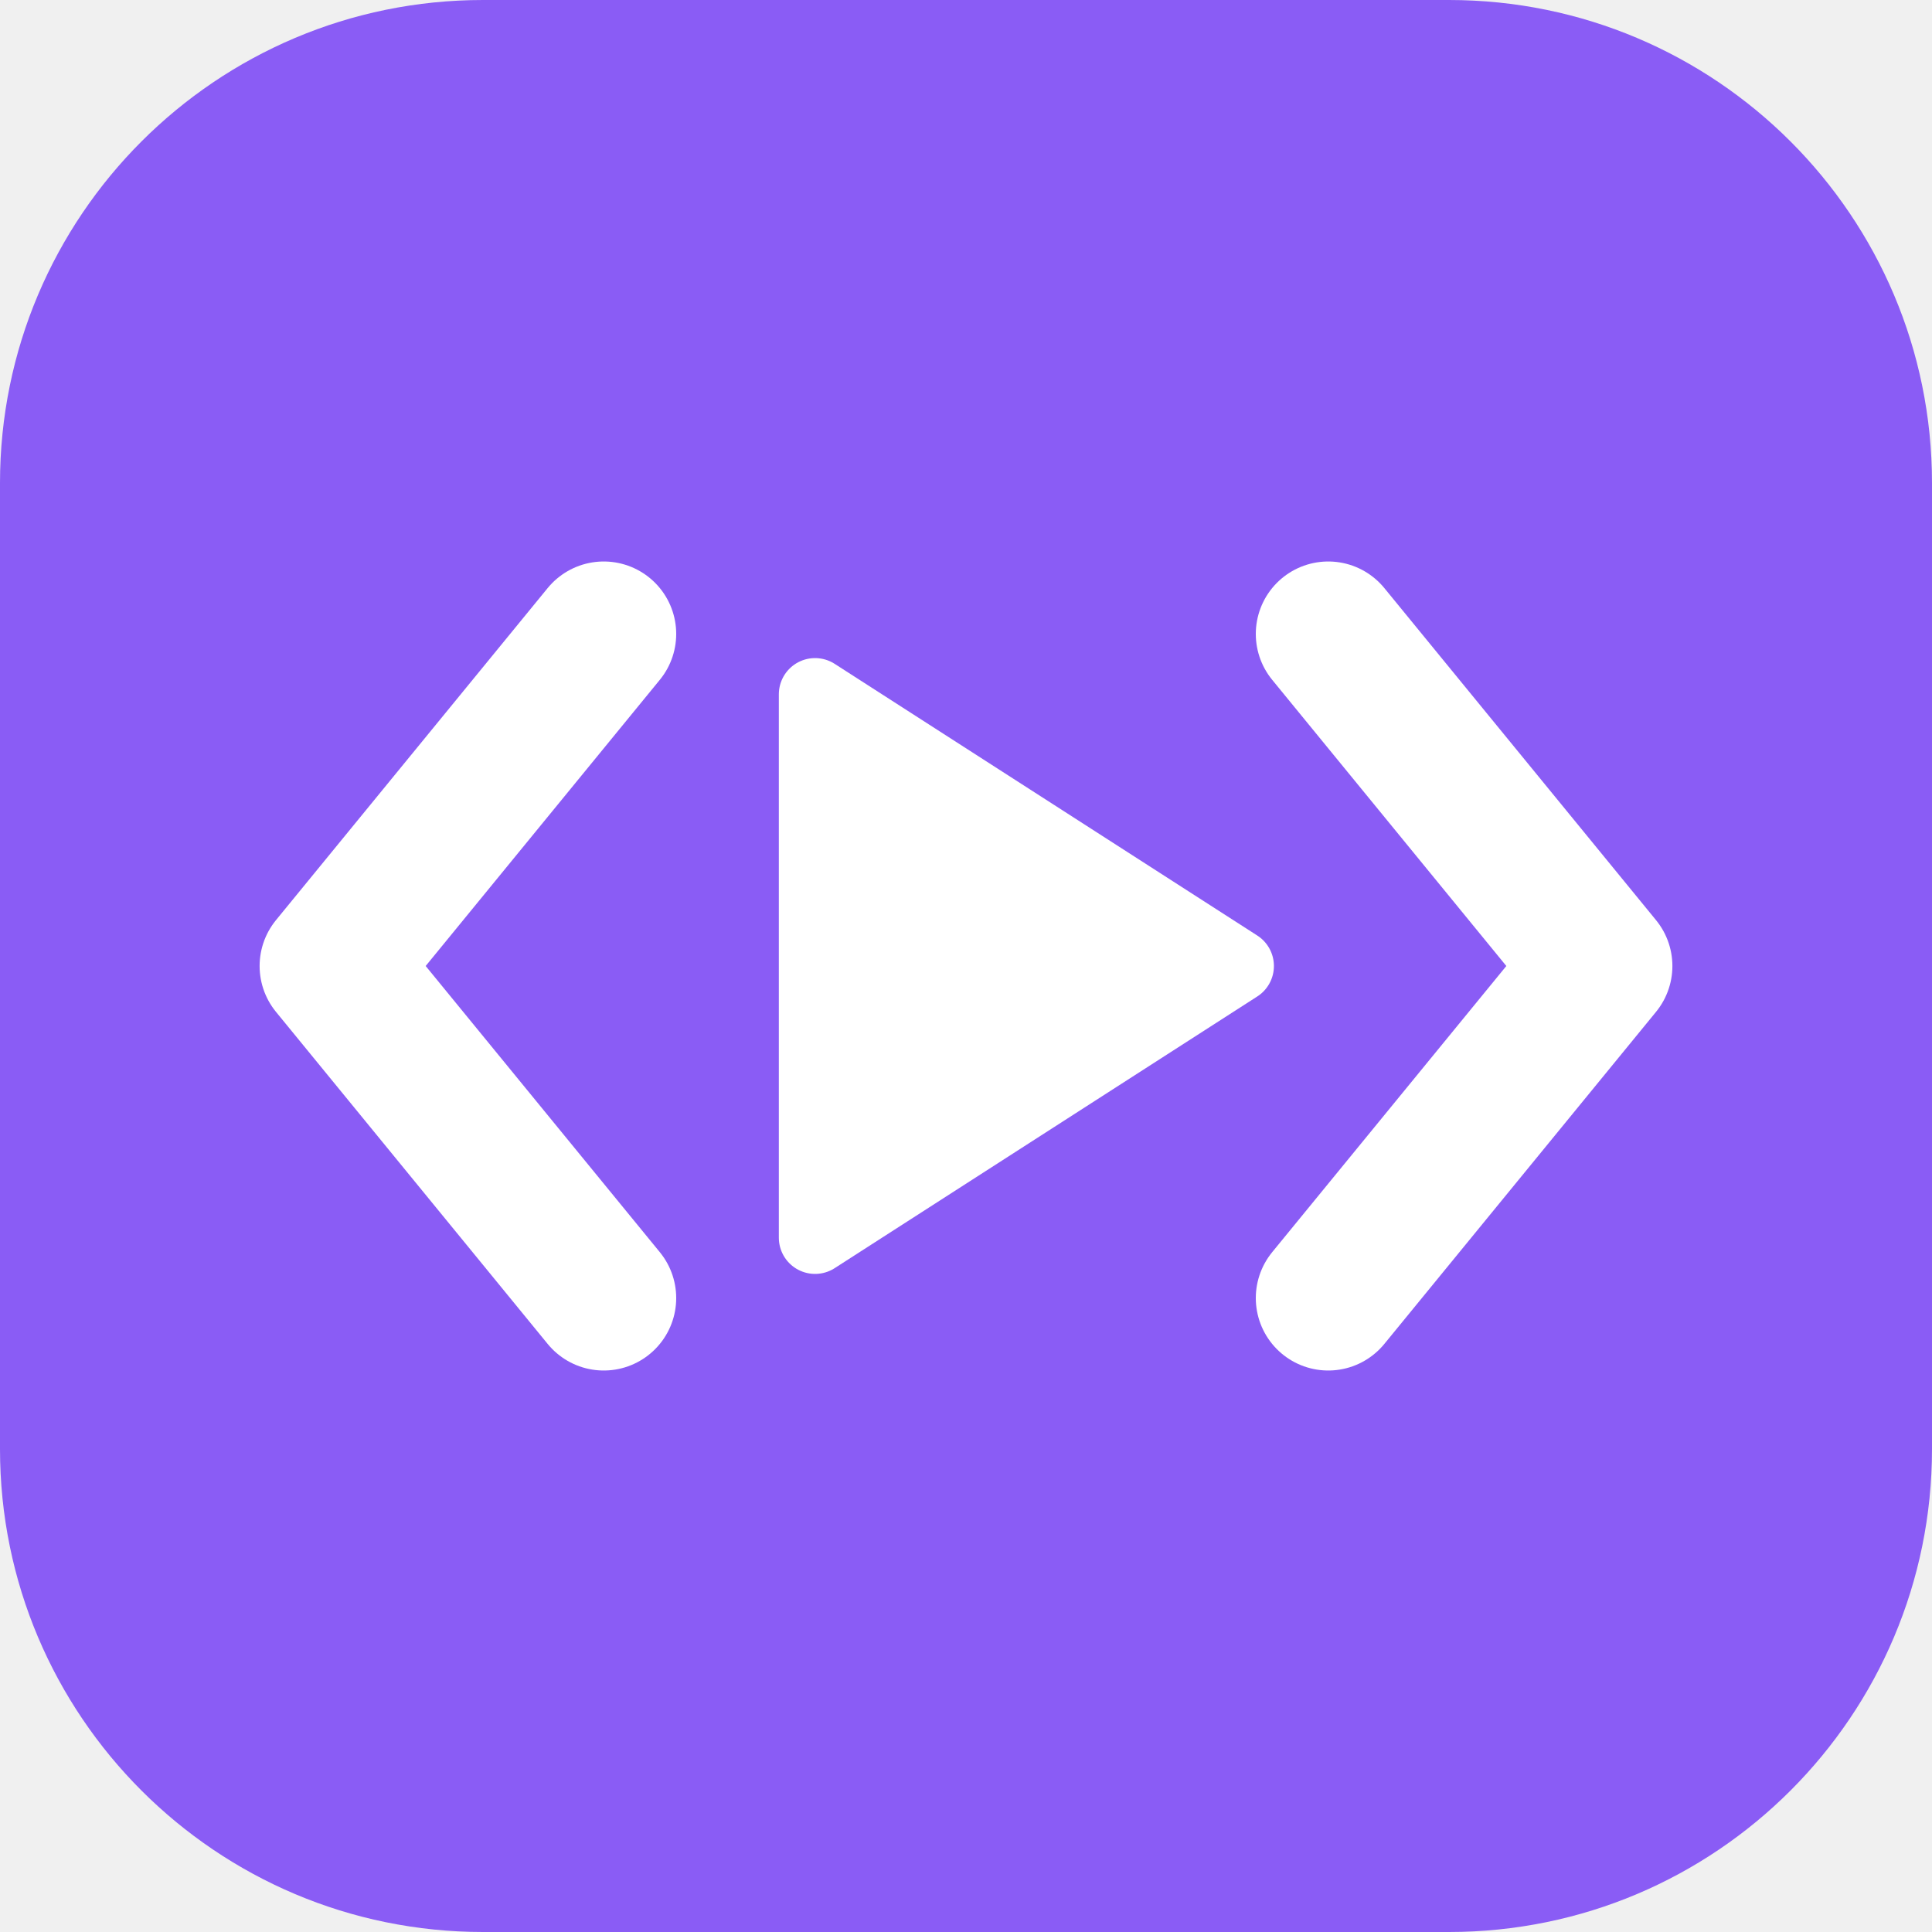
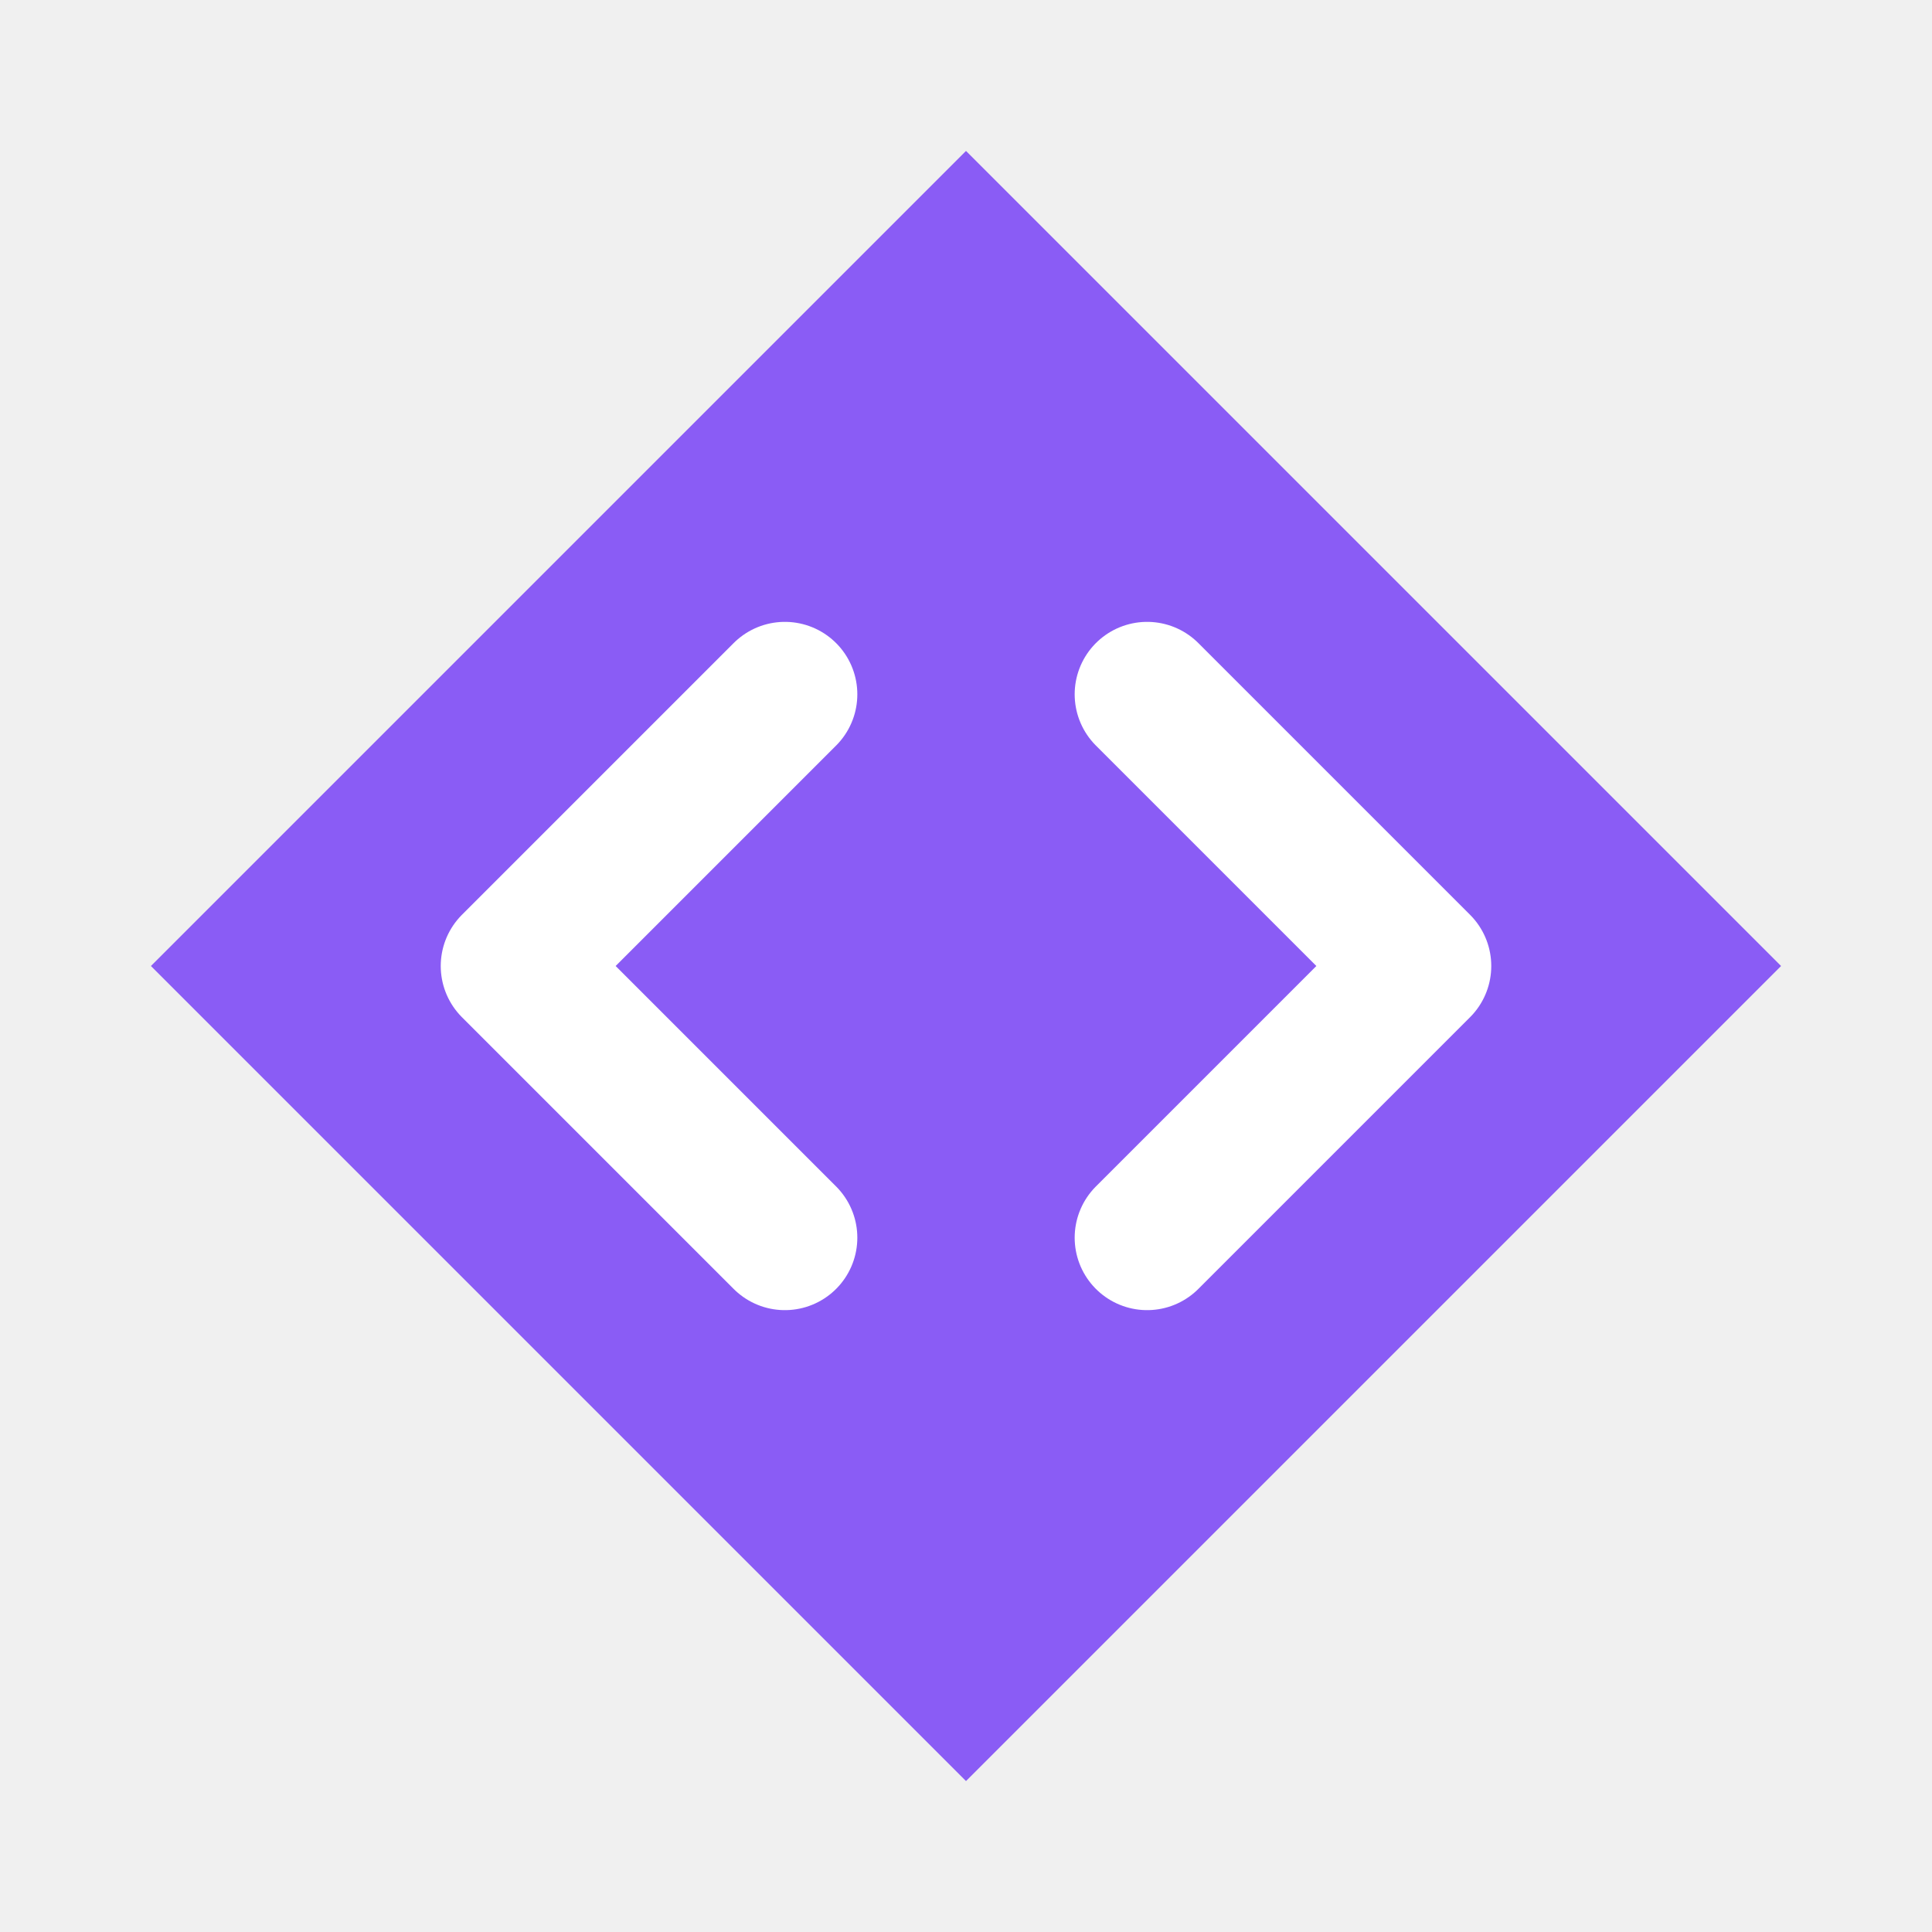
<svg xmlns="http://www.w3.org/2000/svg" viewBox="0 0 32 32" width="32" height="32">
-   <rect width="32" height="32" rx="8" fill="#8a5cf5" />
-   <path d="M10 10.5 5.5 16 10 21.5M22 10.5 26.5 16 22 21.5" fill="none" stroke="#fff" stroke-width="2.4" stroke-linecap="round" stroke-linejoin="round" />
-   <path d="M13.5 11.5v9l7-4.5z" fill="#fff" stroke="#fff" stroke-width="1.2" stroke-linejoin="round" />
+   <path d="M16 2.5 29.5 16 16 29.5 2.5 16z" fill="#8a5cf5" />
+   <path d="M13 11.5 8.5 16l4.5 4.5M19 11.5l4.5 4.5-4.5 4.5" fill="none" stroke="#fff" stroke-width="2.4" stroke-linecap="round" stroke-linejoin="round" />
</svg>
